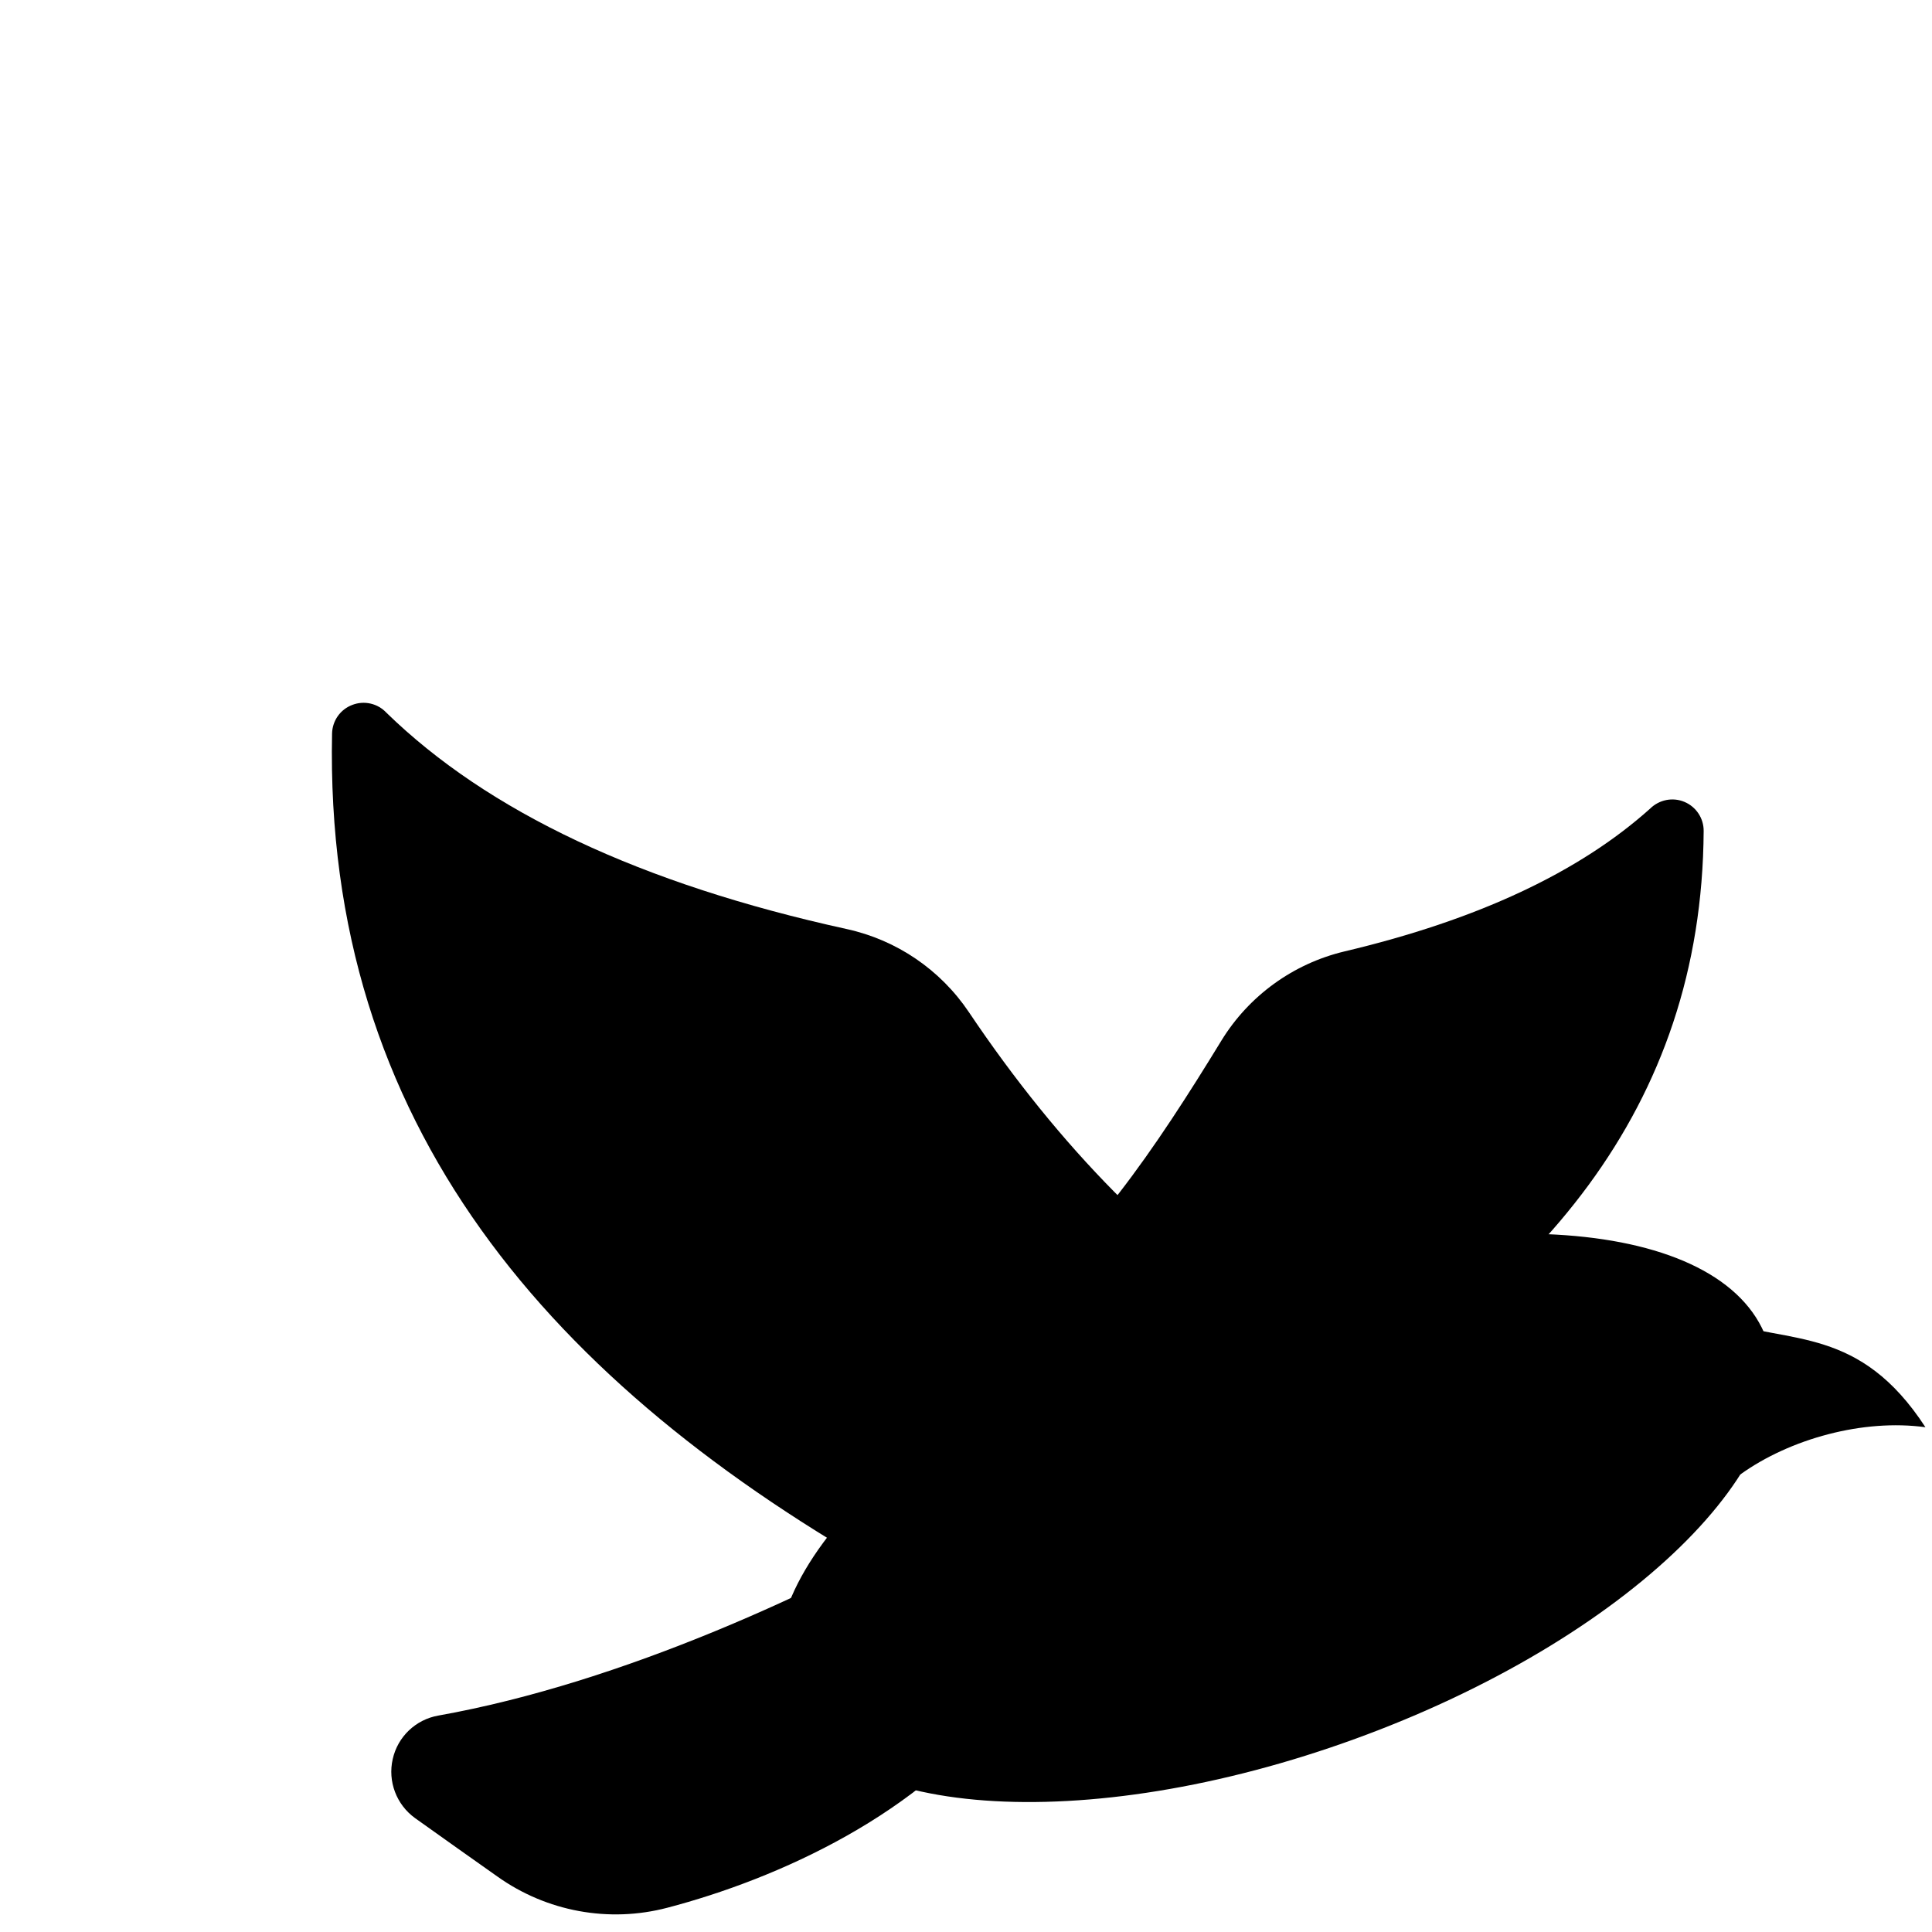
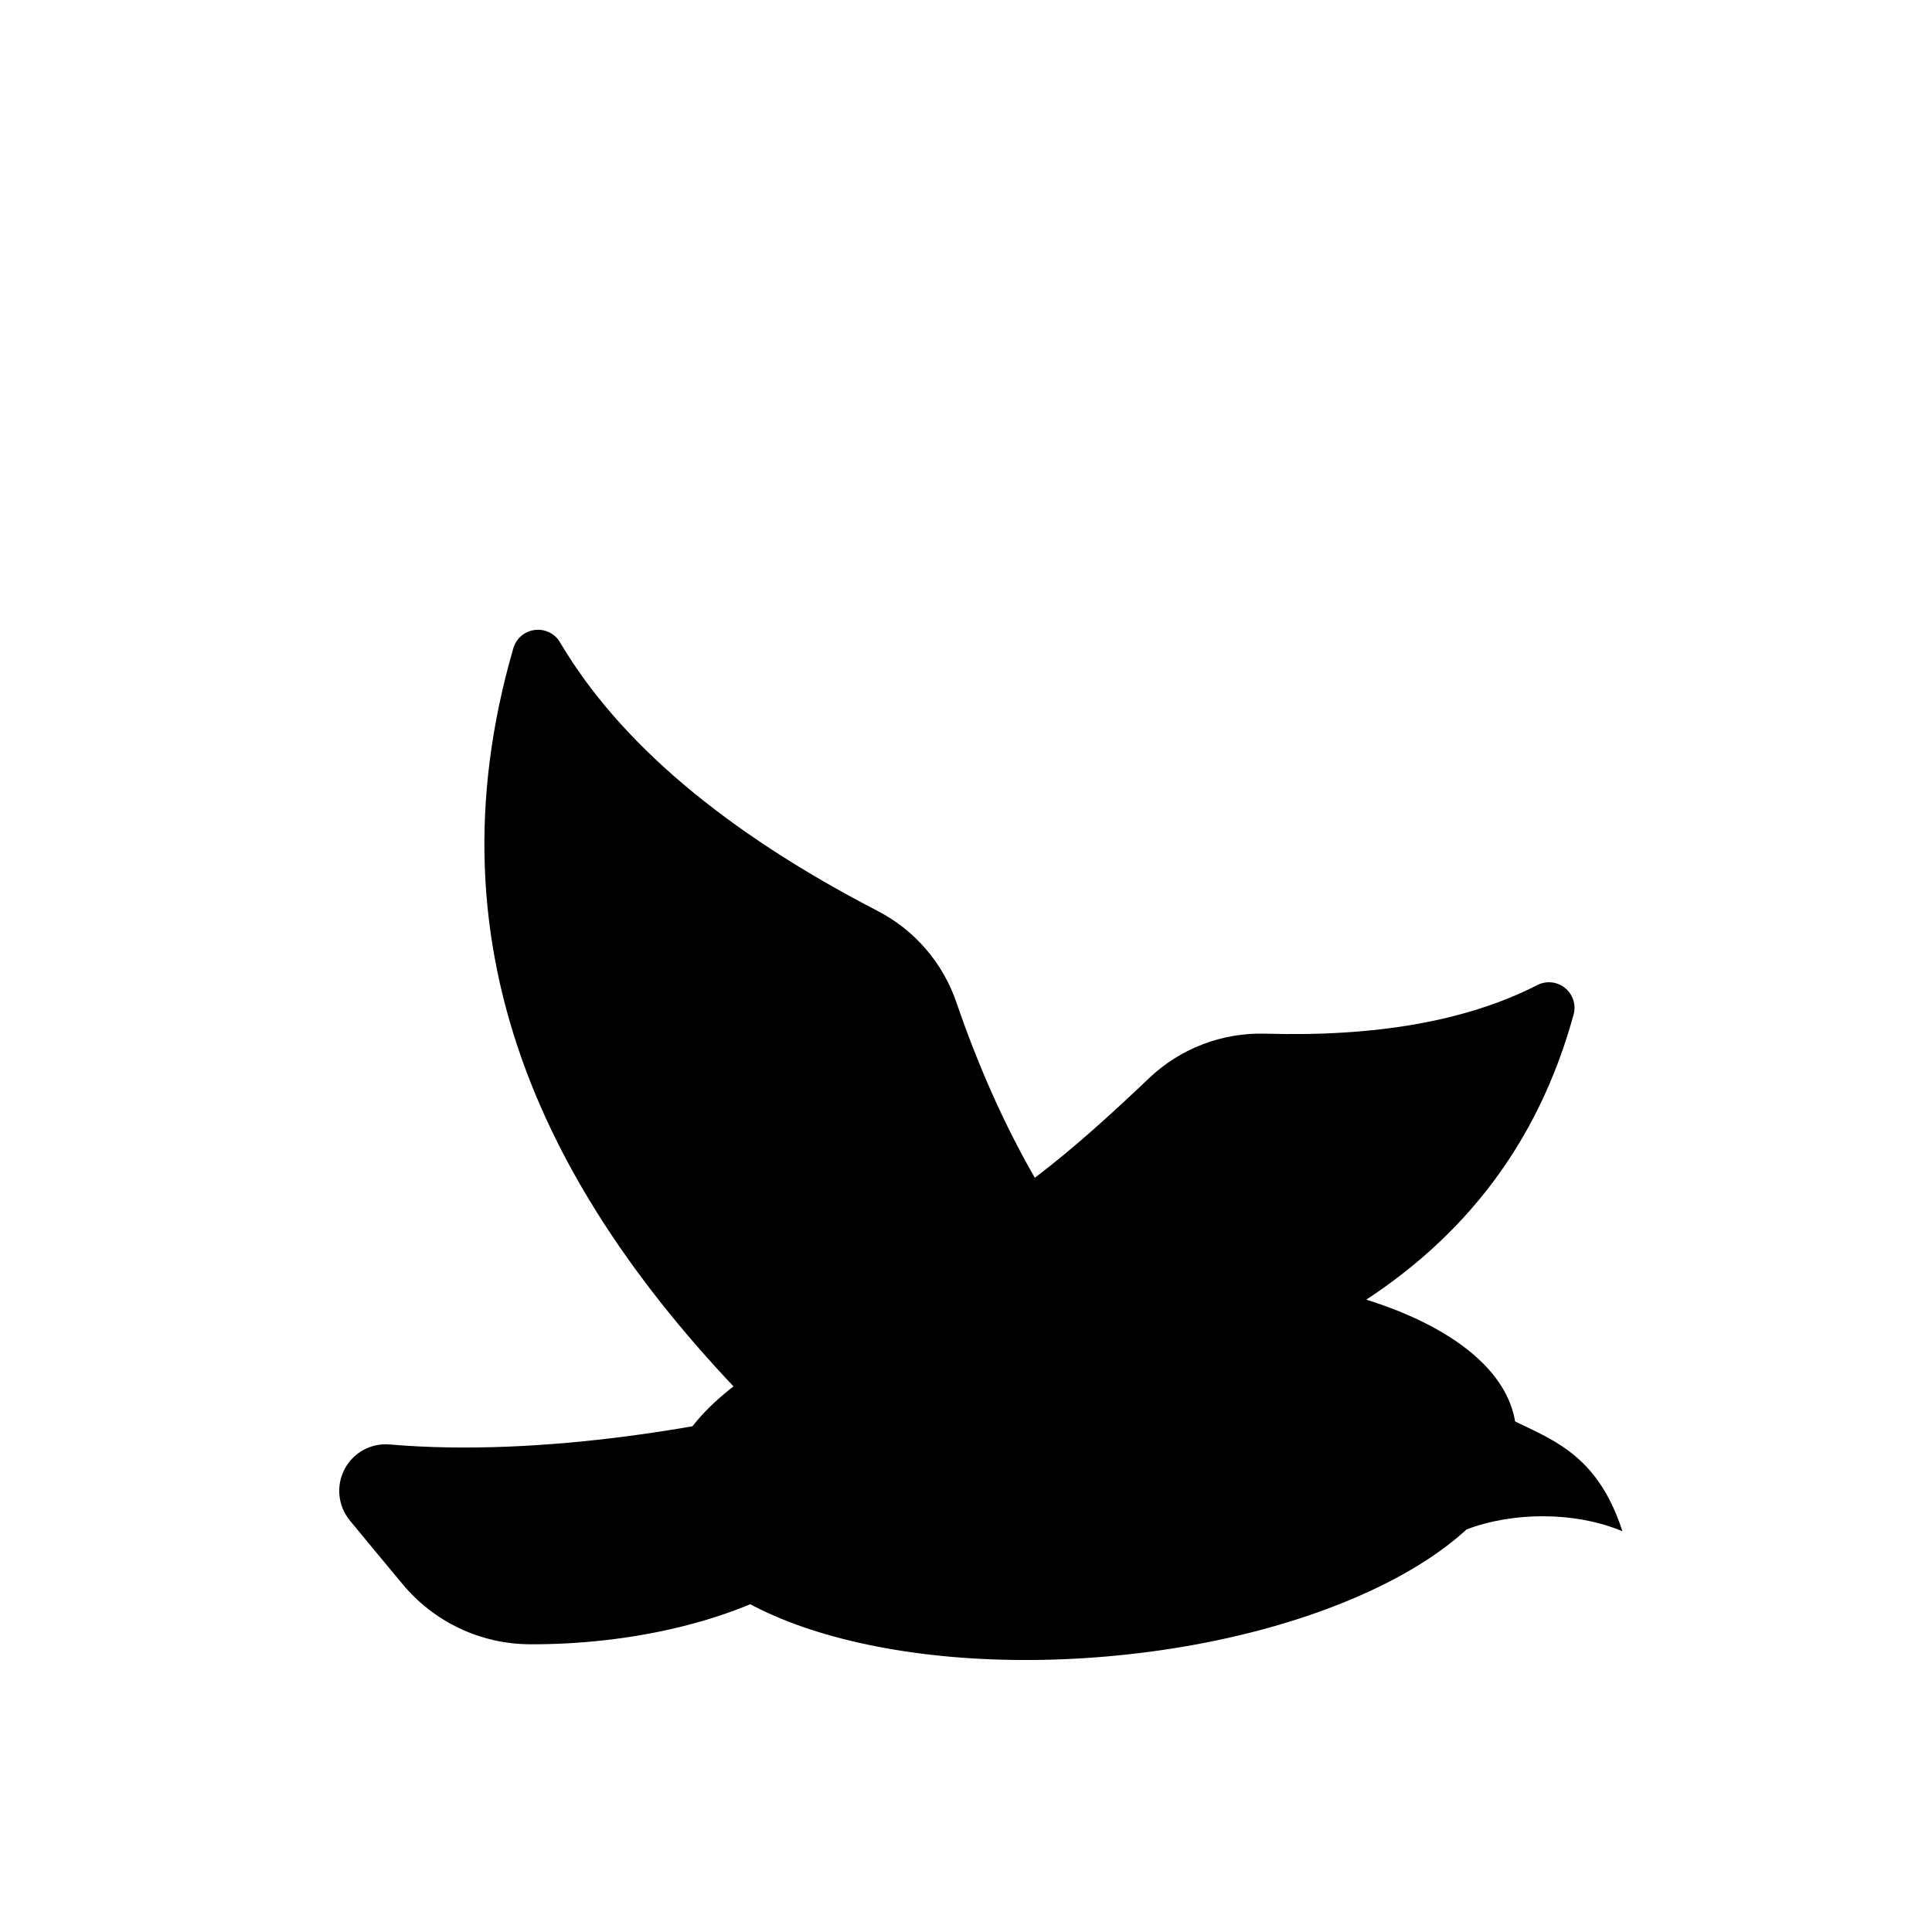
- <svg xmlns="http://www.w3.org/2000/svg" width="100%" height="100%" viewBox="0 0 186 186" version="1.1" xml:space="preserve" style="fill-rule:evenodd;clip-rule:evenodd;stroke-linejoin:round;stroke-miterlimit:2;">
-   <g transform="matrix(1,0,0,1,-6001.06,-6015.05)">
-     <g transform="matrix(1.27139,0,0,1.27139,-1472.66,-1620.31)">
+ <svg xmlns="http://www.w3.org/2000/svg" width="100%" height="100%" viewBox="0 0 228 228" version="1.1" xml:space="preserve" style="fill-rule:evenodd;clip-rule:evenodd;stroke-linejoin:round;stroke-miterlimit:2;">
+   <g transform="matrix(1,0,0,1,-5953.08,-6015.05)">
+     <g transform="matrix(1.22807,0.329061,-0.329061,1.22807,758.174,-3294.49)">
      <rect x="5878.38" y="6005.51" width="145.813" height="145.813" style="fill:rgb(255,0,57);fill-opacity:0;" />
      <g transform="matrix(0.786539,0,0,0.786539,1581.93,1360.07)">
        <g transform="matrix(0.939594,-0.34229,0.34229,0.939594,-1749.85,2099.13)">
          <ellipse cx="5538.9" cy="6225.14" rx="50.331" ry="22.619" />
        </g>
        <g transform="matrix(1,0,0,1,70.9102,-155.932)">
          <path d="M5557.2,6189.27C5563.9,6191.52 5570.63,6189.82 5576.94,6199.53C5570.97,6198.71 5563.9,6200.63 5559.1,6204.09L5557.2,6189.27Z" />
        </g>
        <g transform="matrix(1,0,0,1,70.9102,-155.932)">
          <path d="M5482.66,6208.25L5488.23,6225.91C5480.42,6236.75 5466.4,6243.02 5455.82,6245.79C5450.19,6247.27 5444.19,6246.16 5439.45,6242.78C5437.04,6241.09 5434.26,6239.1 5431.53,6237.16C5429.74,6235.87 5428.89,6233.63 5429.38,6231.48C5429.86,6229.32 5431.6,6227.67 5433.77,6227.29C5451.6,6224.11 5470.63,6215.18 5482.66,6208.25Z" />
        </g>
        <g transform="matrix(1,0,0,1,238.851,-111.623)">
          <path d="M5305.15,6107.26C5309.95,6108.31 5314.16,6111.17 5316.91,6115.26C5325.69,6128.33 5335.64,6138.41 5346.8,6145.46L5309.76,6169.69C5276.56,6151.08 5254.83,6126.05 5255.6,6088.43C5255.63,6087.2 5256.4,6086.11 5257.55,6085.68C5258.69,6085.24 5259.99,6085.53 5260.83,6086.43C5270.59,6095.94 5285.3,6102.91 5305.15,6107.26Z" />
        </g>
        <g transform="matrix(-0.738528,0,0,0.738528,9507.9,1487.87)">
          <path d="M5302.44,6106.64C5309.12,6108.24 5314.89,6112.43 5318.47,6118.28C5326.88,6132.04 5336.31,6146.17 5346.8,6152.81L5309.76,6169.69C5277.3,6151.5 5255.81,6127.16 5255.59,6090.93C5255.58,6089.28 5256.57,6087.78 5258.1,6087.14C5259.62,6086.5 5261.38,6086.85 5262.56,6088.01C5271.8,6096.3 5285.06,6102.53 5302.44,6106.64Z" />
        </g>
      </g>
    </g>
  </g>
</svg>
